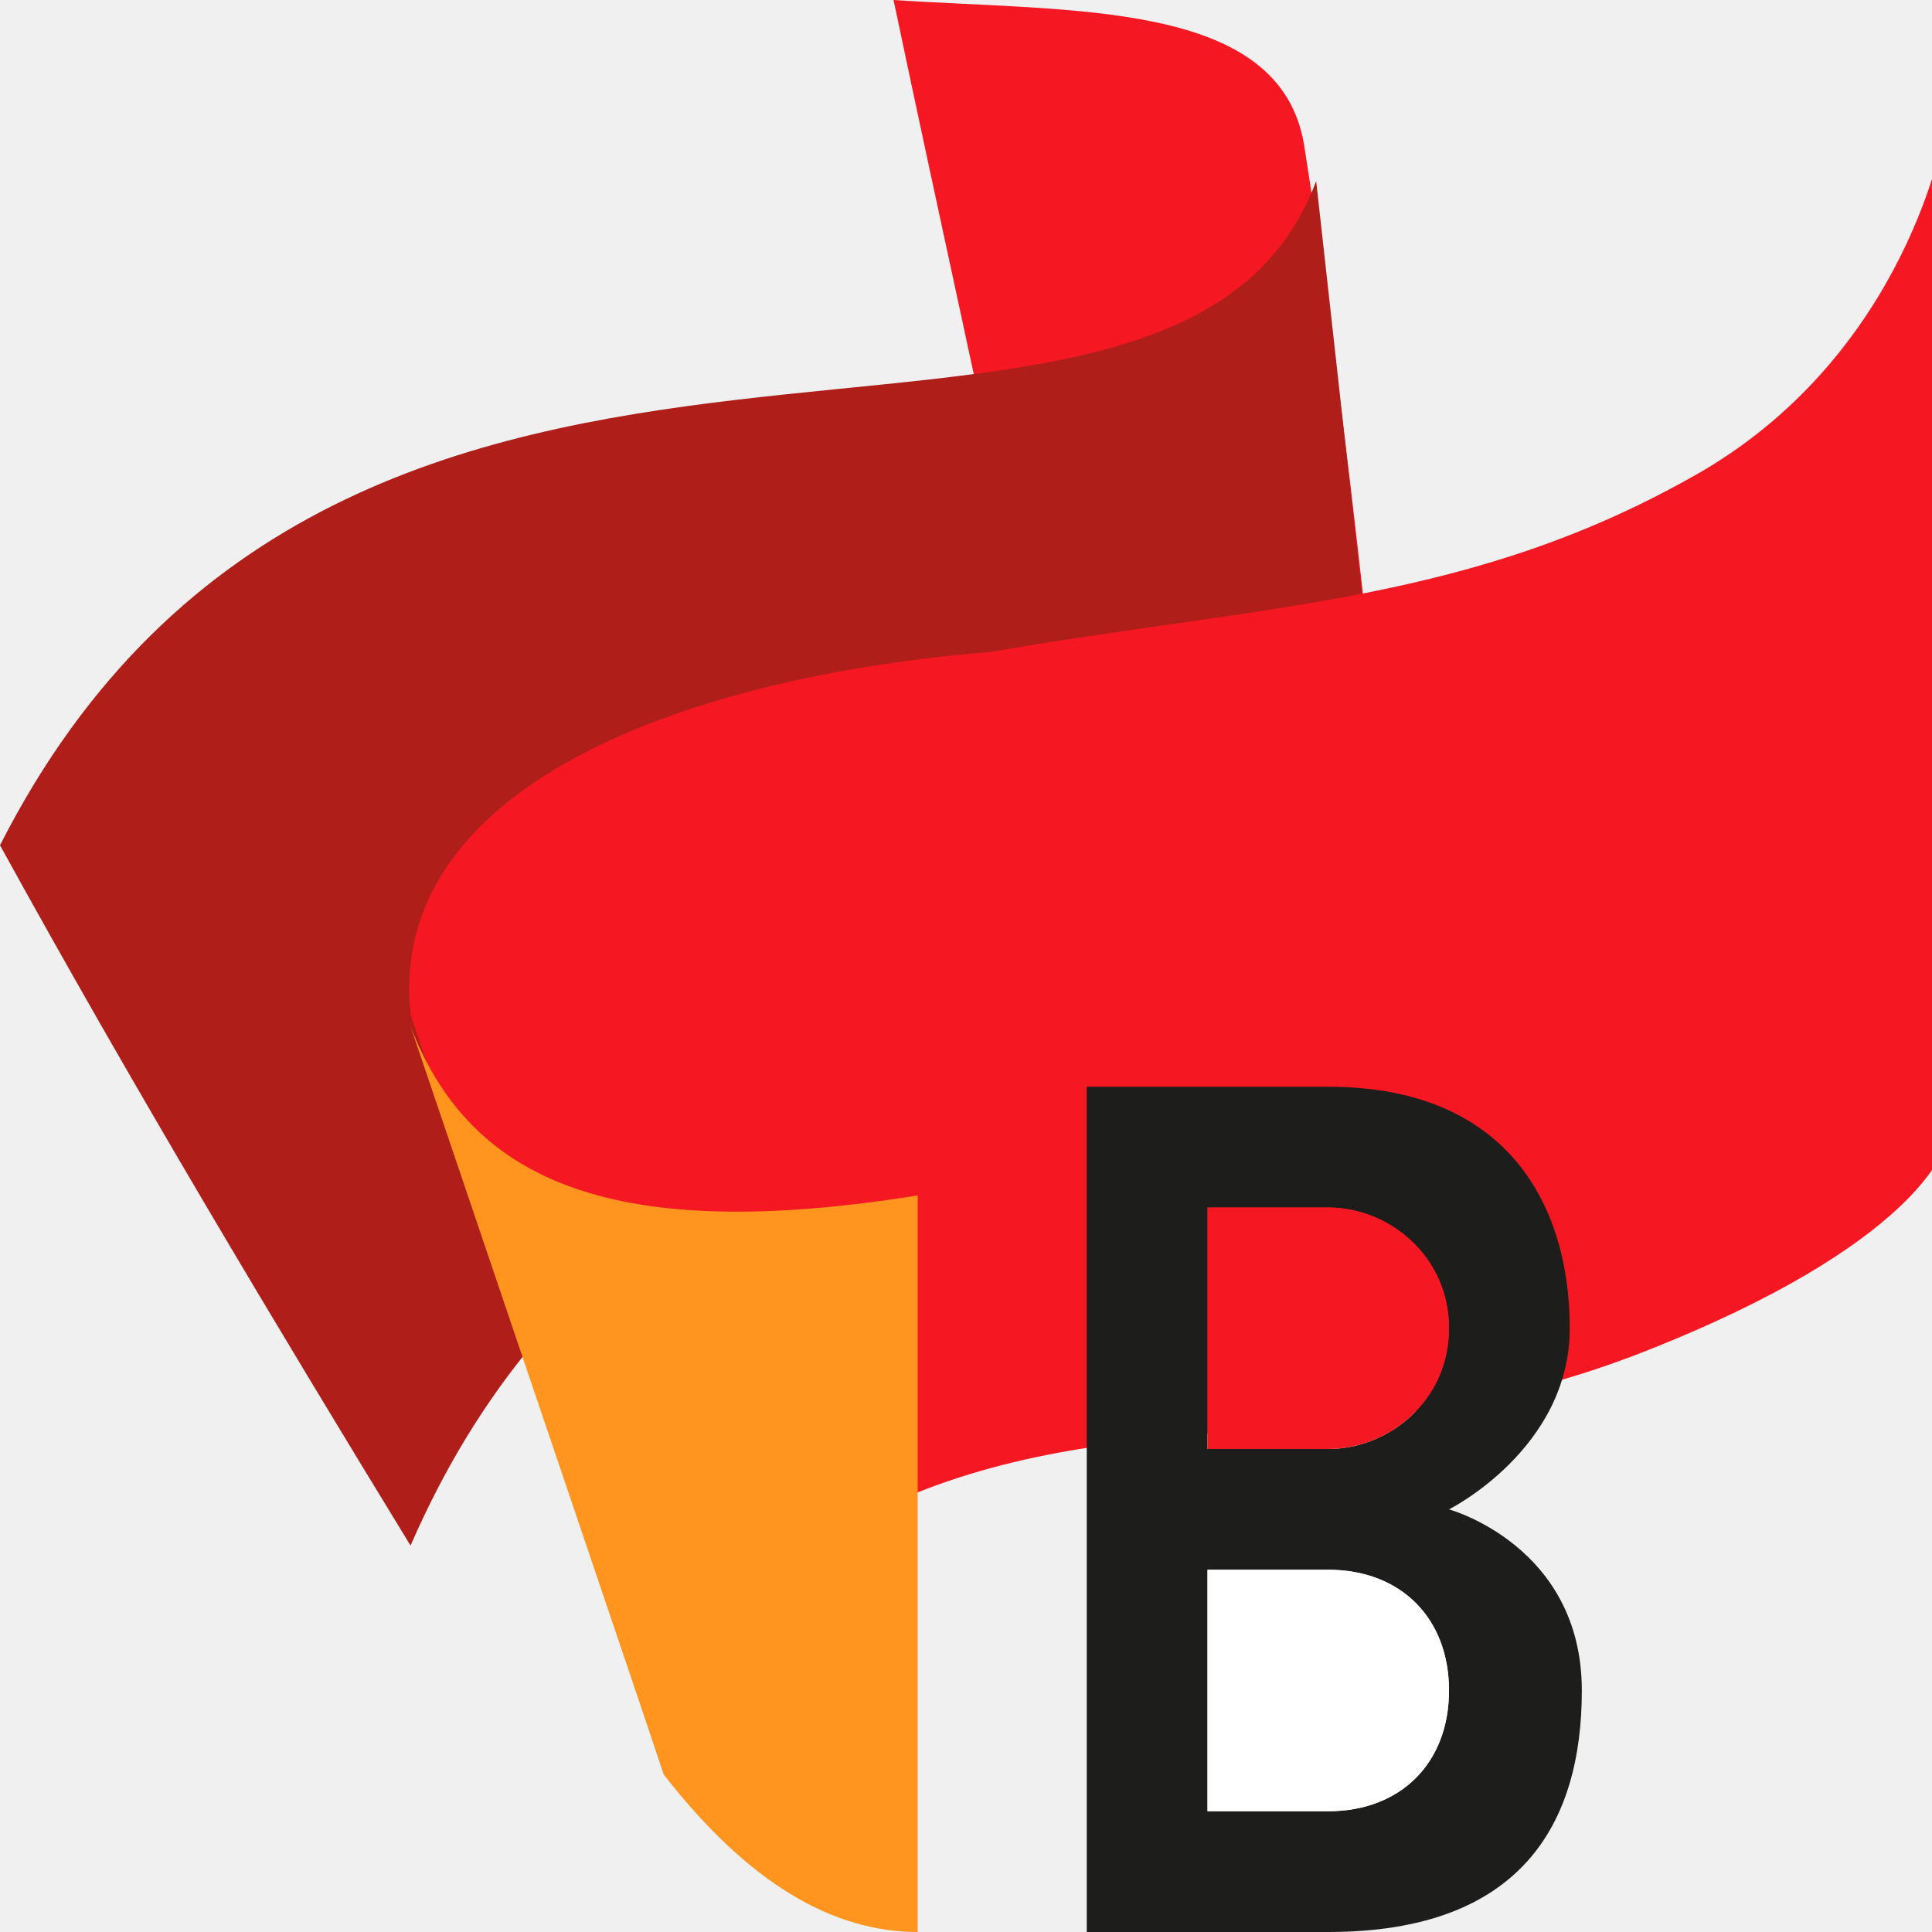
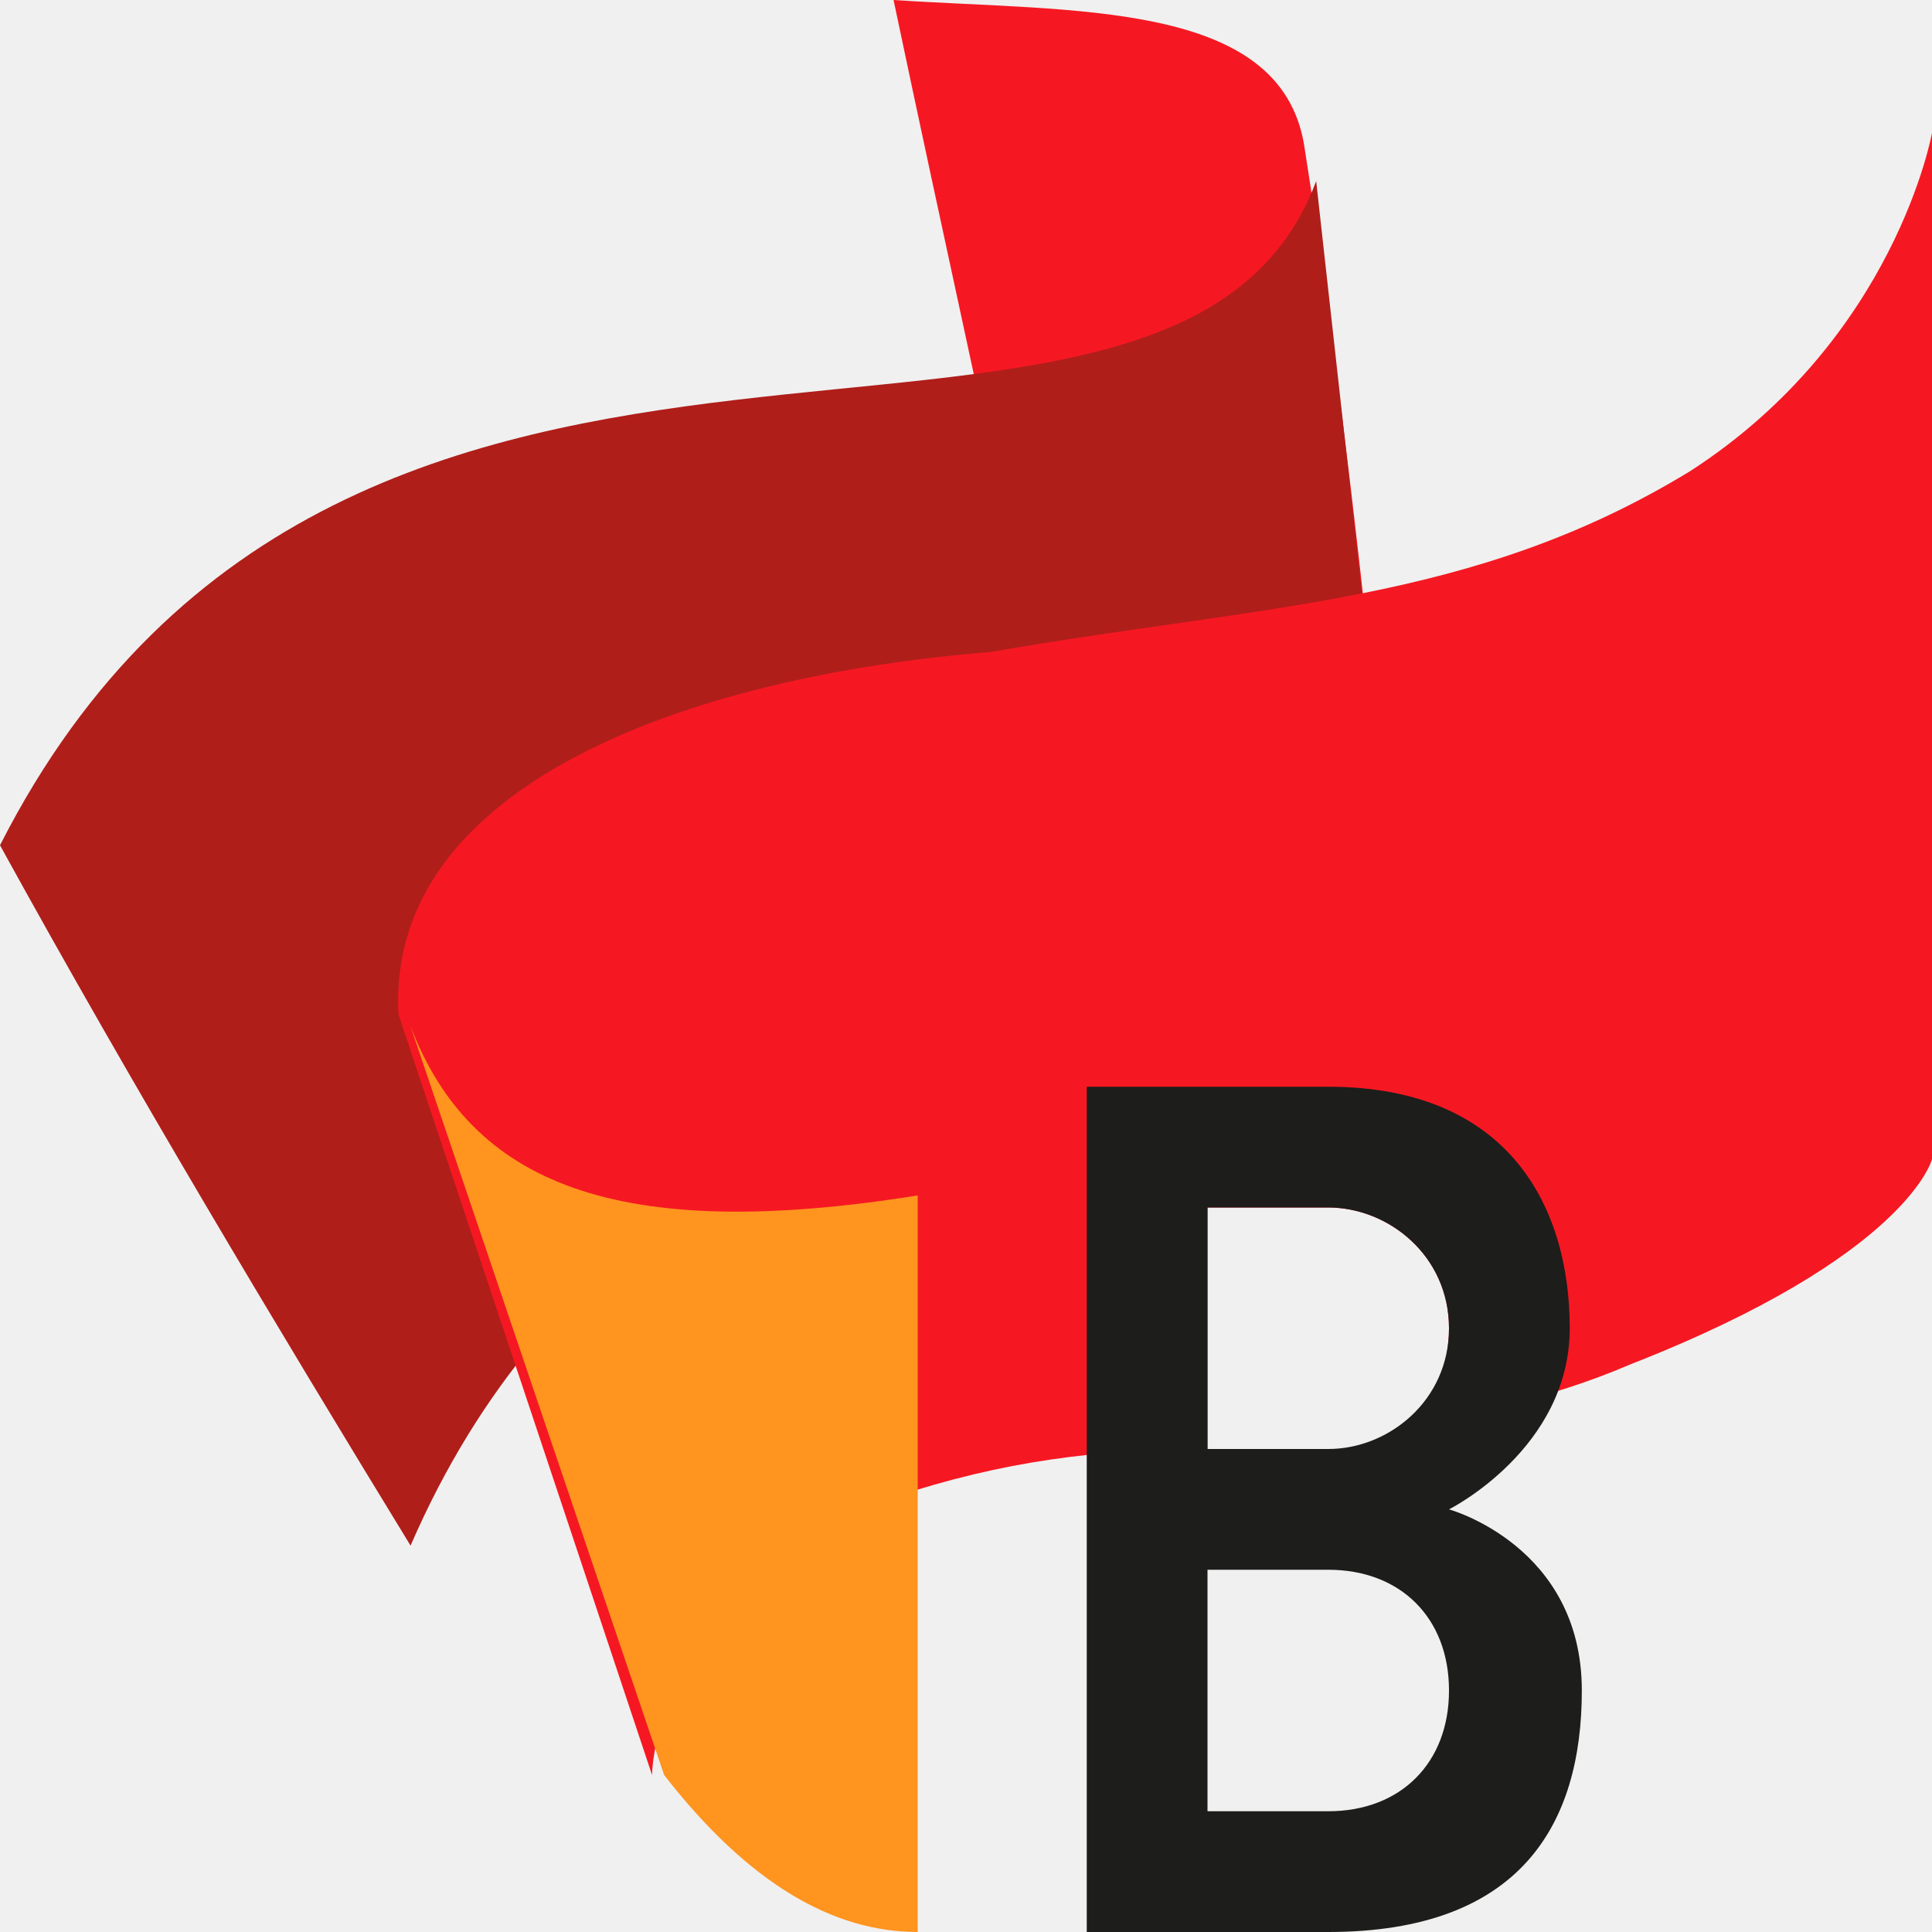
- <svg xmlns="http://www.w3.org/2000/svg" version="1.1" id="cdr_x5F_object" x="0px" y="0px" viewBox="0 0 16 16" style="enable-background:new 0 0 16 16;" xml:space="preserve">
+ <svg xmlns="http://www.w3.org/2000/svg" viewBox="0 0 16 16">
  <style type="text/css">
- 	.st0{fill-rule:evenodd;clip-rule:evenodd;fill:#F51822;}
- 	.st1{fill-rule:evenodd;clip-rule:evenodd;fill:#B01E1A;}
- 	.st2{fill-rule:evenodd;clip-rule:evenodd;fill:#FF941F;}
- 	.st3{fill-rule:evenodd;clip-rule:evenodd;fill:#1D1D1B;}
- 	.st4{fill-rule:evenodd;clip-rule:evenodd;fill:#FFFFFF;}
- </style>
-   <path class="st0" d="M7.4,0c0.4,1.9,0.8,3.7,1.2,5.6c1.7,0,2.6,0.4,2.9,1.3c-0.2-1.9-0.4-3.8-0.7-5.7C10.6,0,8.9,0.1,7.4,0z" />
-   <path class="st1" d="M0,7c2.9-5.7,9.7-2.3,10.9-5.5c0.2,1.8,0.4,3.6,0.6,5.4c0.3,2.4-5.8,0.6-8.1,5.9C2.3,11,1.1,9,0,7z" />
-   <path class="st0" d="M3.4,8.4l2.1,6.3c0,0,0-1.5,2-2.3c1.9-0.8,3.8-0.3,6.1-1.2c2.3-0.9,2.5-1.7,2.5-1.7V1.1c0,0-0.3,1.8-2,2.8  C12.2,5,10.5,5,8.2,5.4C5.7,5.6,3.2,6.5,3.4,8.4z" />
-   <path class="st2" d="M3.4,8.5c0.5,1.3,1.7,1.8,4.2,1.4V16c-0.7,0-1.4-0.4-2.1-1.3L3.4,8.5z" />
-   <path class="st3" d="M13.1,14c0-1.2-1.1-1.5-1.1-1.5s1-0.5,1-1.5c0-1-0.5-2-2-2H9v7h2C12.6,16,13.1,15.1,13.1,14z M11,10  c0.5,0,1,0.4,1,1c0,0.6-0.5,1-1,1l-1,0v-2H11z M10,13h1c0.6,0,1,0.4,1,1c0,0.6-0.4,1-1,1h-1V13z" />
-   <path class="st4" d="M10,13h1c0.6,0,1,0.4,1,1c0,0.6-0.4,1-1,1h-1V13z" />
-   <path class="st0" d="M11,10c0.5,0,1,0.4,1,1c0,0.6-0.5,1-1,1l-1,0v-2H11z" />
+ 		.light-red{fill:#F51822;}
+ 		.dark-red{fill:#B01E1A;}
+ 		.orange{fill:#FF941F;}
+ 		.reversed-theme-color{fill:#1D1D1B;}
+ 		@media (prefers-color-scheme: dark) {
+ 			.reversed-theme-color {fill: #fff;}
+ 		}
+ 	</style>
+   <rect fill="none" width="16" height="16" />
+   <path class="light-red" d="M7.4,0c0.4,1.9,0.8,3.7,1.2,5.6c1.7,0,2.6,0.4,2.9,1.3c-0.2-1.9-0.4-3.8-0.7-5.7C10.6,0,8.9,0.1,7.4,0z" />
+   <path class="dark-red" d="M0,7c2.9-5.7,9.7-2.3,10.9-5.5c0.2,1.8,0.4,3.6,0.6,5.4c0.3,2.4-5.8,0.6-8.1,5.9C2.3,11,1.1,9,0,7z" />
+   <path class="light-red" d="M14,3.9C12.2,5,10.5,5,8.2,5.4c-2.5,0.2-5,1.1-4.9,3l2.1,6.3c0,0,0-1.5,2-2.3C8.3,12.1,9.1,12,10,12v-2h1   c0.5,0,1,0.4,1,1c0,0.3-0.1,0.6-0.4,0.8c0.6-0.1,1.2-0.2,1.9-0.5c2.3-0.9,2.5-1.7,2.5-1.7V1.1C16,1.1,15.7,2.8,14,3.9z" />
+   <path class="orange" d="M3.4,8.5c0.5,1.3,1.7,1.8,4.2,1.4V16c-0.7,0-1.4-0.4-2.1-1.3L3.4,8.5z" />
+   <path class="reversed-theme-color" d="M13.1,14c0-1.2-1.1-1.5-1.1-1.5s1-0.5,1-1.5c0-1-0.5-2-2-2H9v7h2C12.6,16,13.1,15.1,13.1,14z M11,10   c0.5,0,1,0.4,1,1c0,0.6-0.5,1-1,1l-1,0v-2H11z M10,13h1c0.6,0,1,0.4,1,1c0,0.6-0.4,1-1,1h-1V13z" />
</svg>
